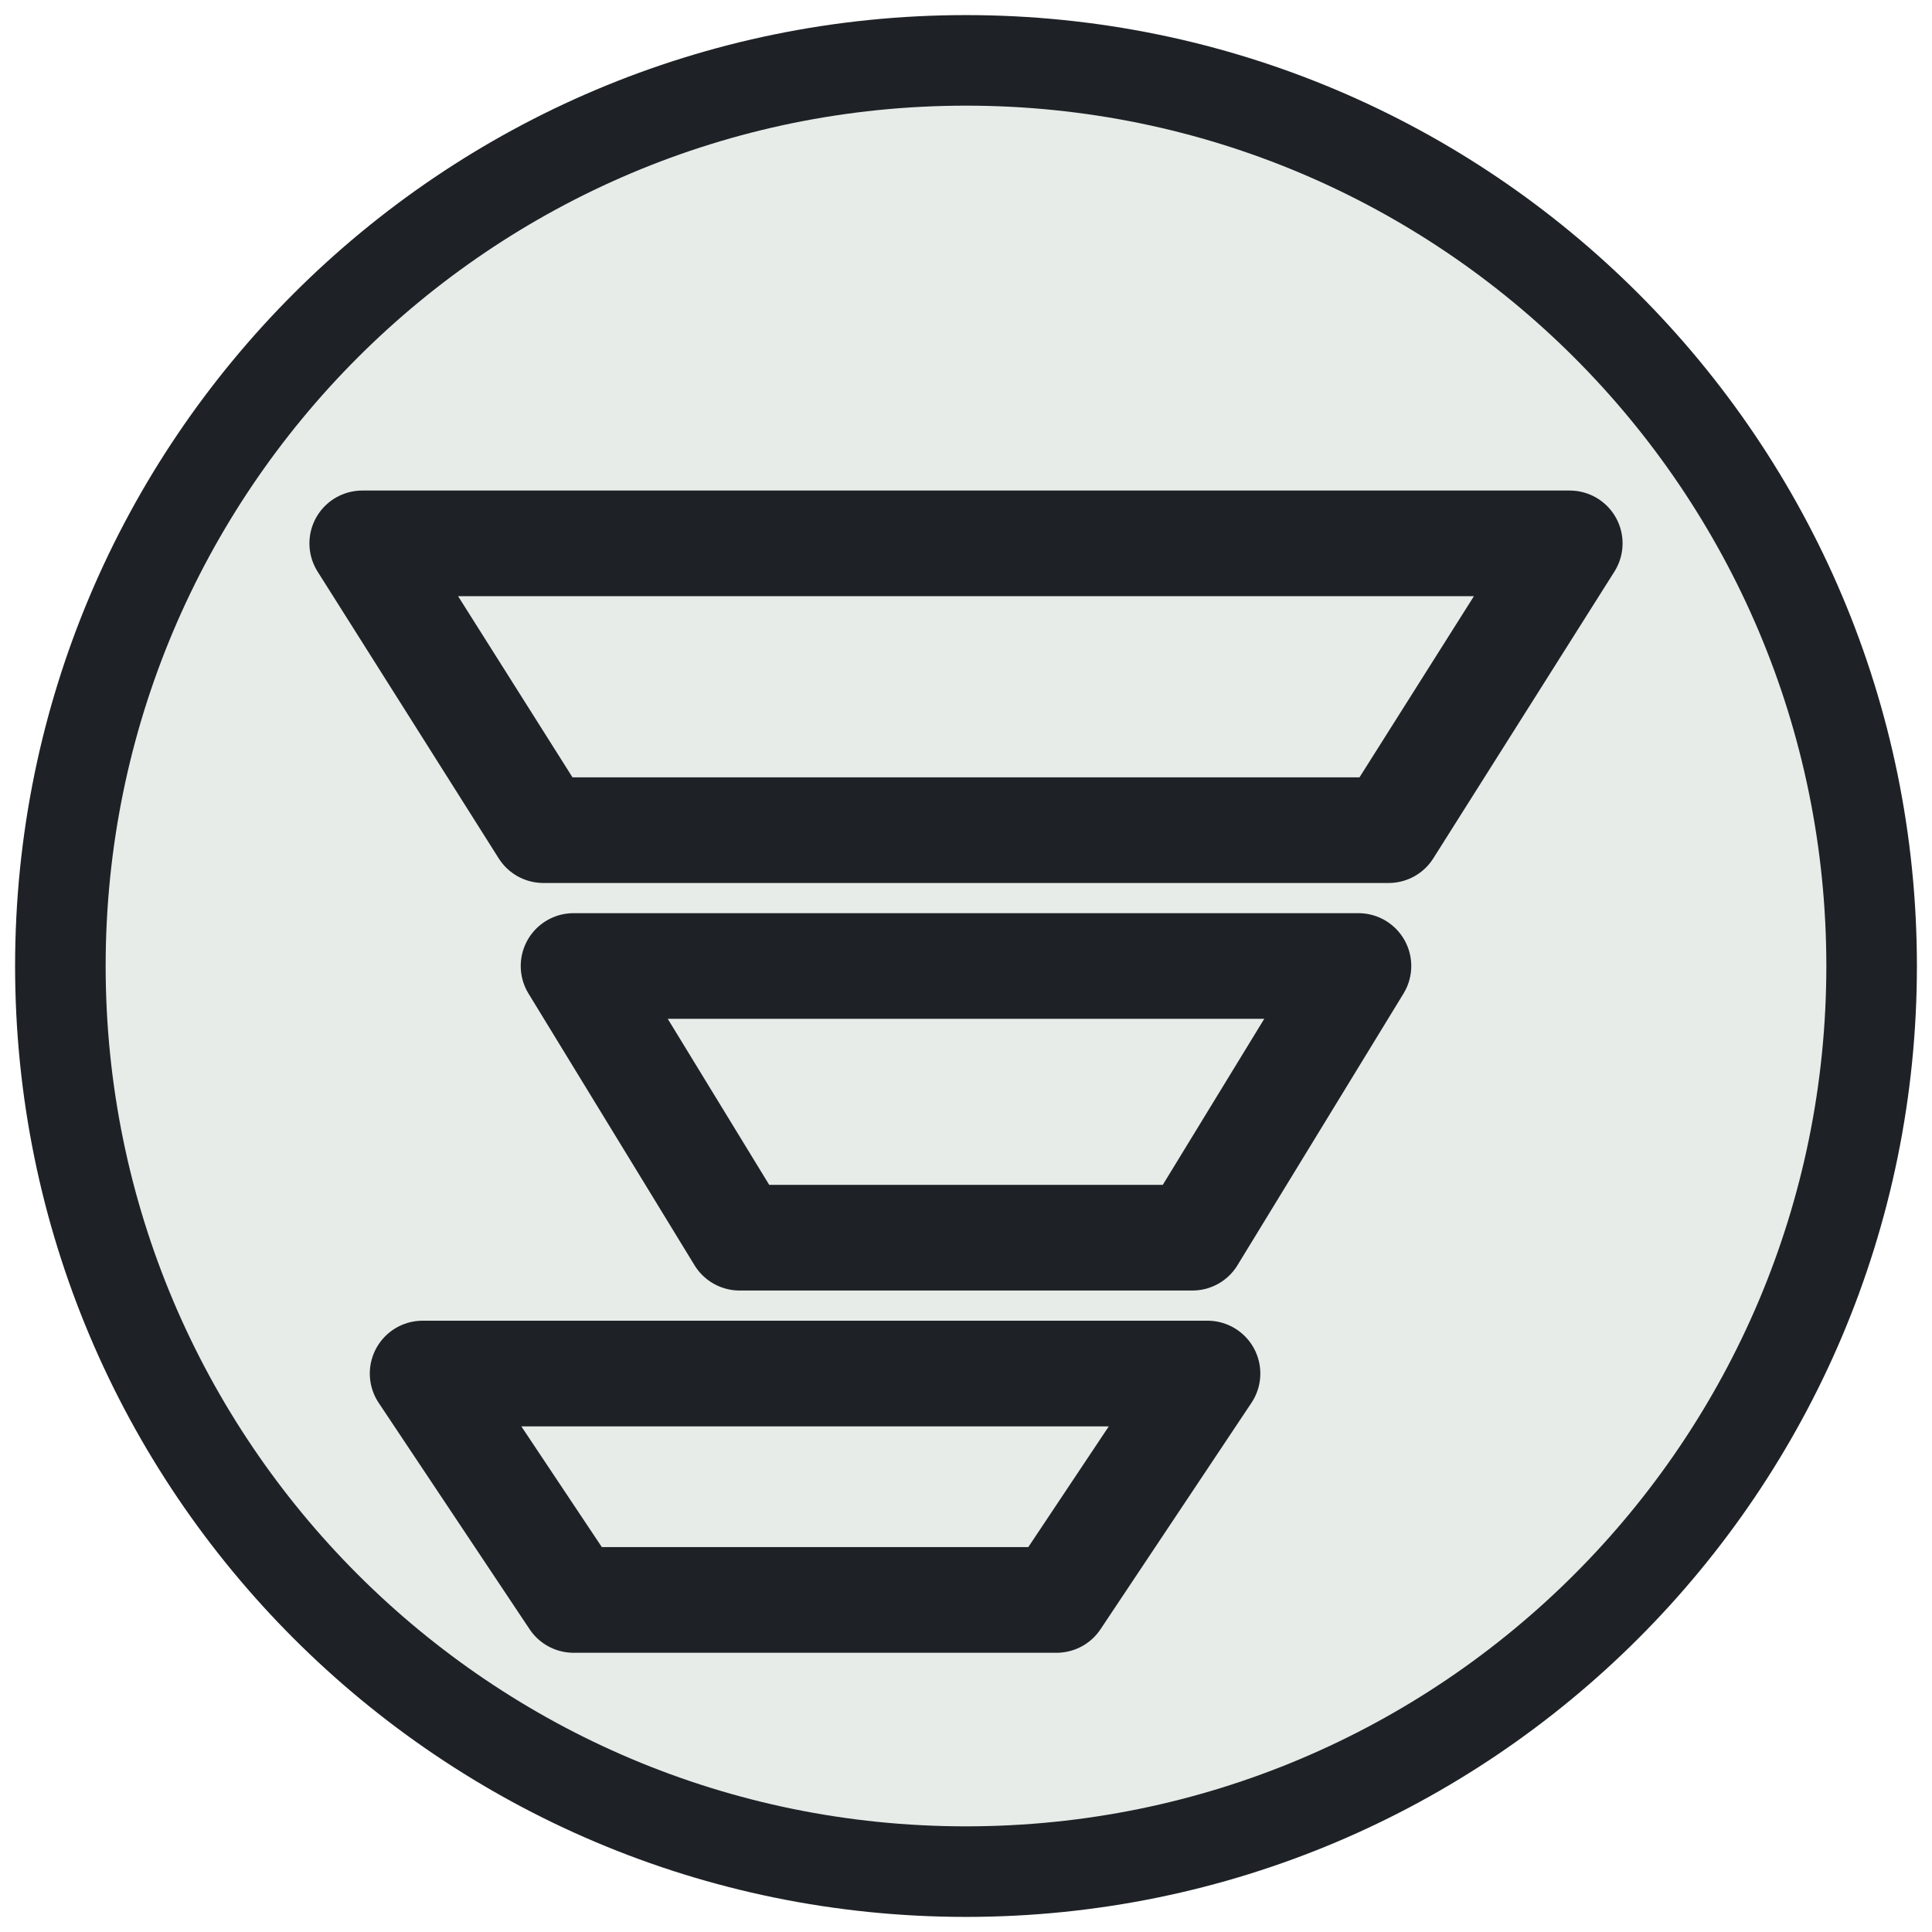
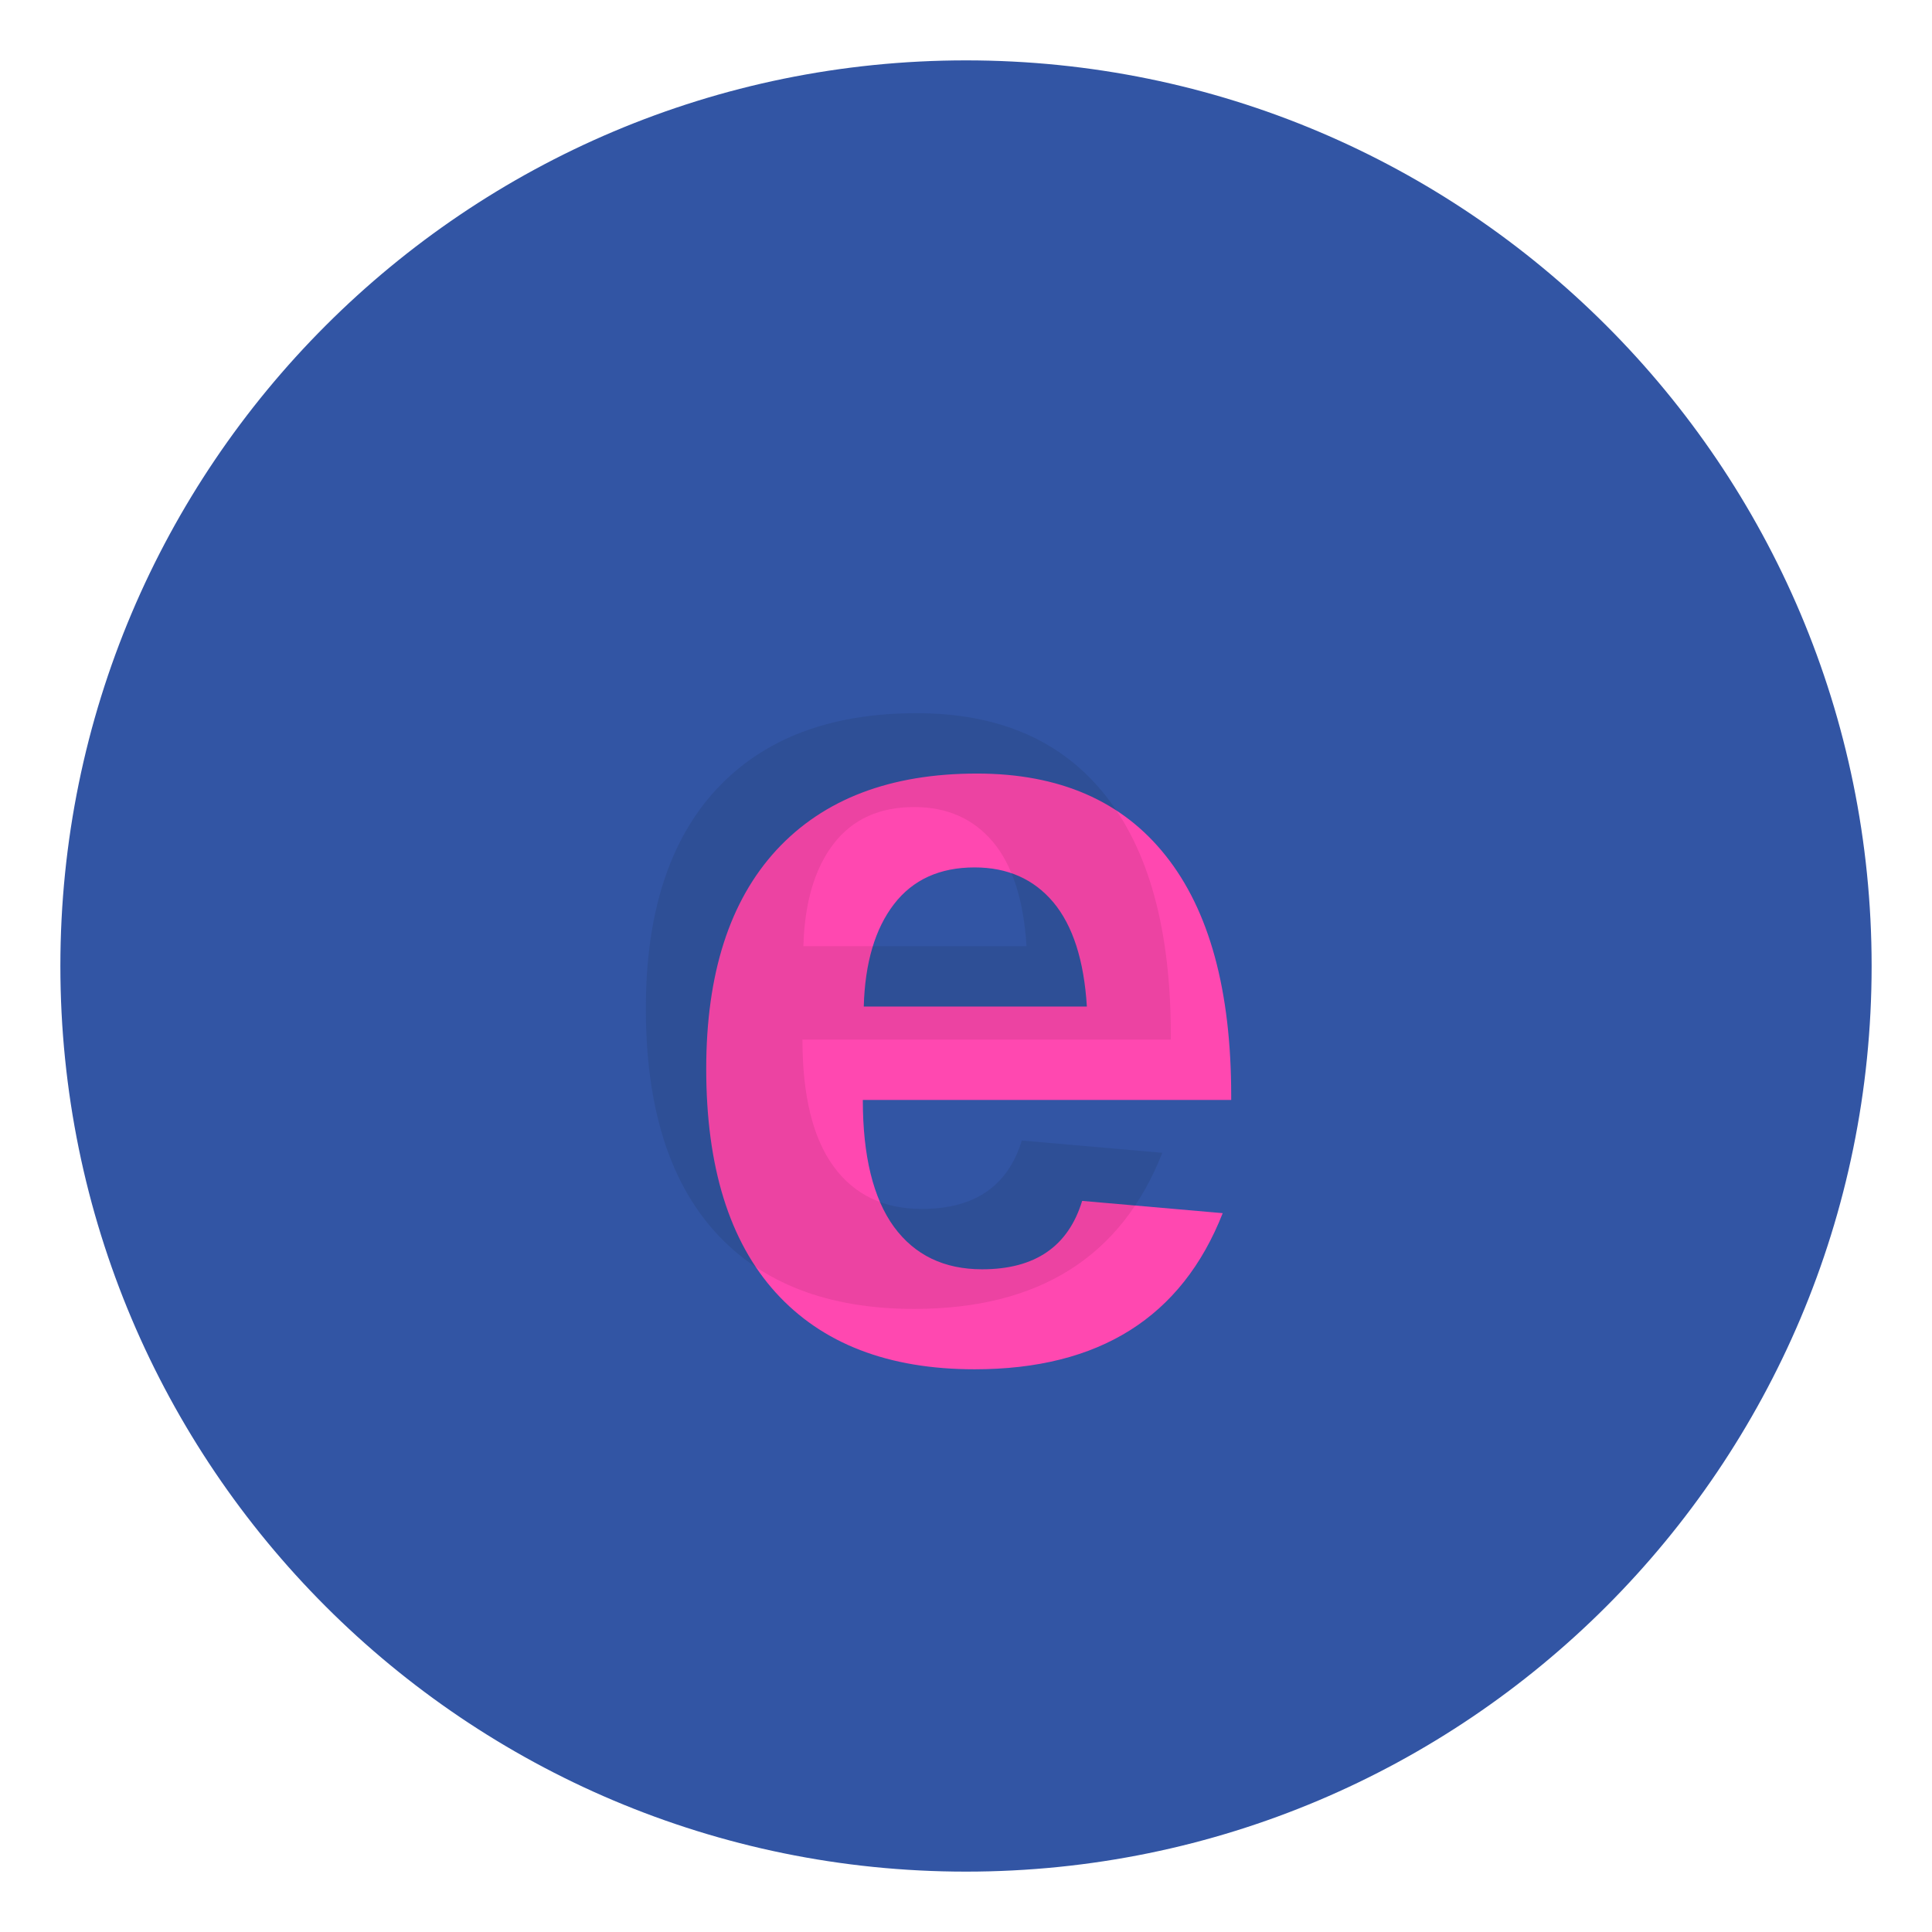
- <svg xmlns="http://www.w3.org/2000/svg" viewBox="0 0 64 64" fill="none">
-   <style>
-     .m { stroke: #1e2226; } .b { fill: #e7ece9; }
-     @media (prefers-color-scheme: dark) { .m { stroke: #e2e8e4; } .b { fill: #161b1f; } }
-   </style>
-   <circle class="b m" cx="32" cy="32" r="30" stroke-width="3" />
-   <path class="m" d="M12 18h40l-6 9.5H18z" stroke-width="3.5" stroke-linejoin="round" />
-   <path class="m" d="M19 32h26l-5.5 9H24.5z" stroke-width="3.5" stroke-linejoin="round" />
-   <path class="m" d="M14 45.5h26L35 53H19z" stroke-width="3.5" stroke-linejoin="round" />
+ <svg xmlns="http://www.w3.org/2000/svg" viewBox="0 0 64 64">
+   <circle cx="32" cy="32" r="30" fill="#3255a4" />
+   <text x="32" y="45" text-anchor="middle" font-family="Arial Black, Arial, sans-serif" font-weight="900" font-size="36" fill="#ff48b0">e</text>
+   <text x="30" y="43" text-anchor="middle" font-family="Arial Black, Arial, sans-serif" font-weight="900" font-size="36" fill="#ecedea" style="mix-blend-mode:multiply">e</text>
</svg>
